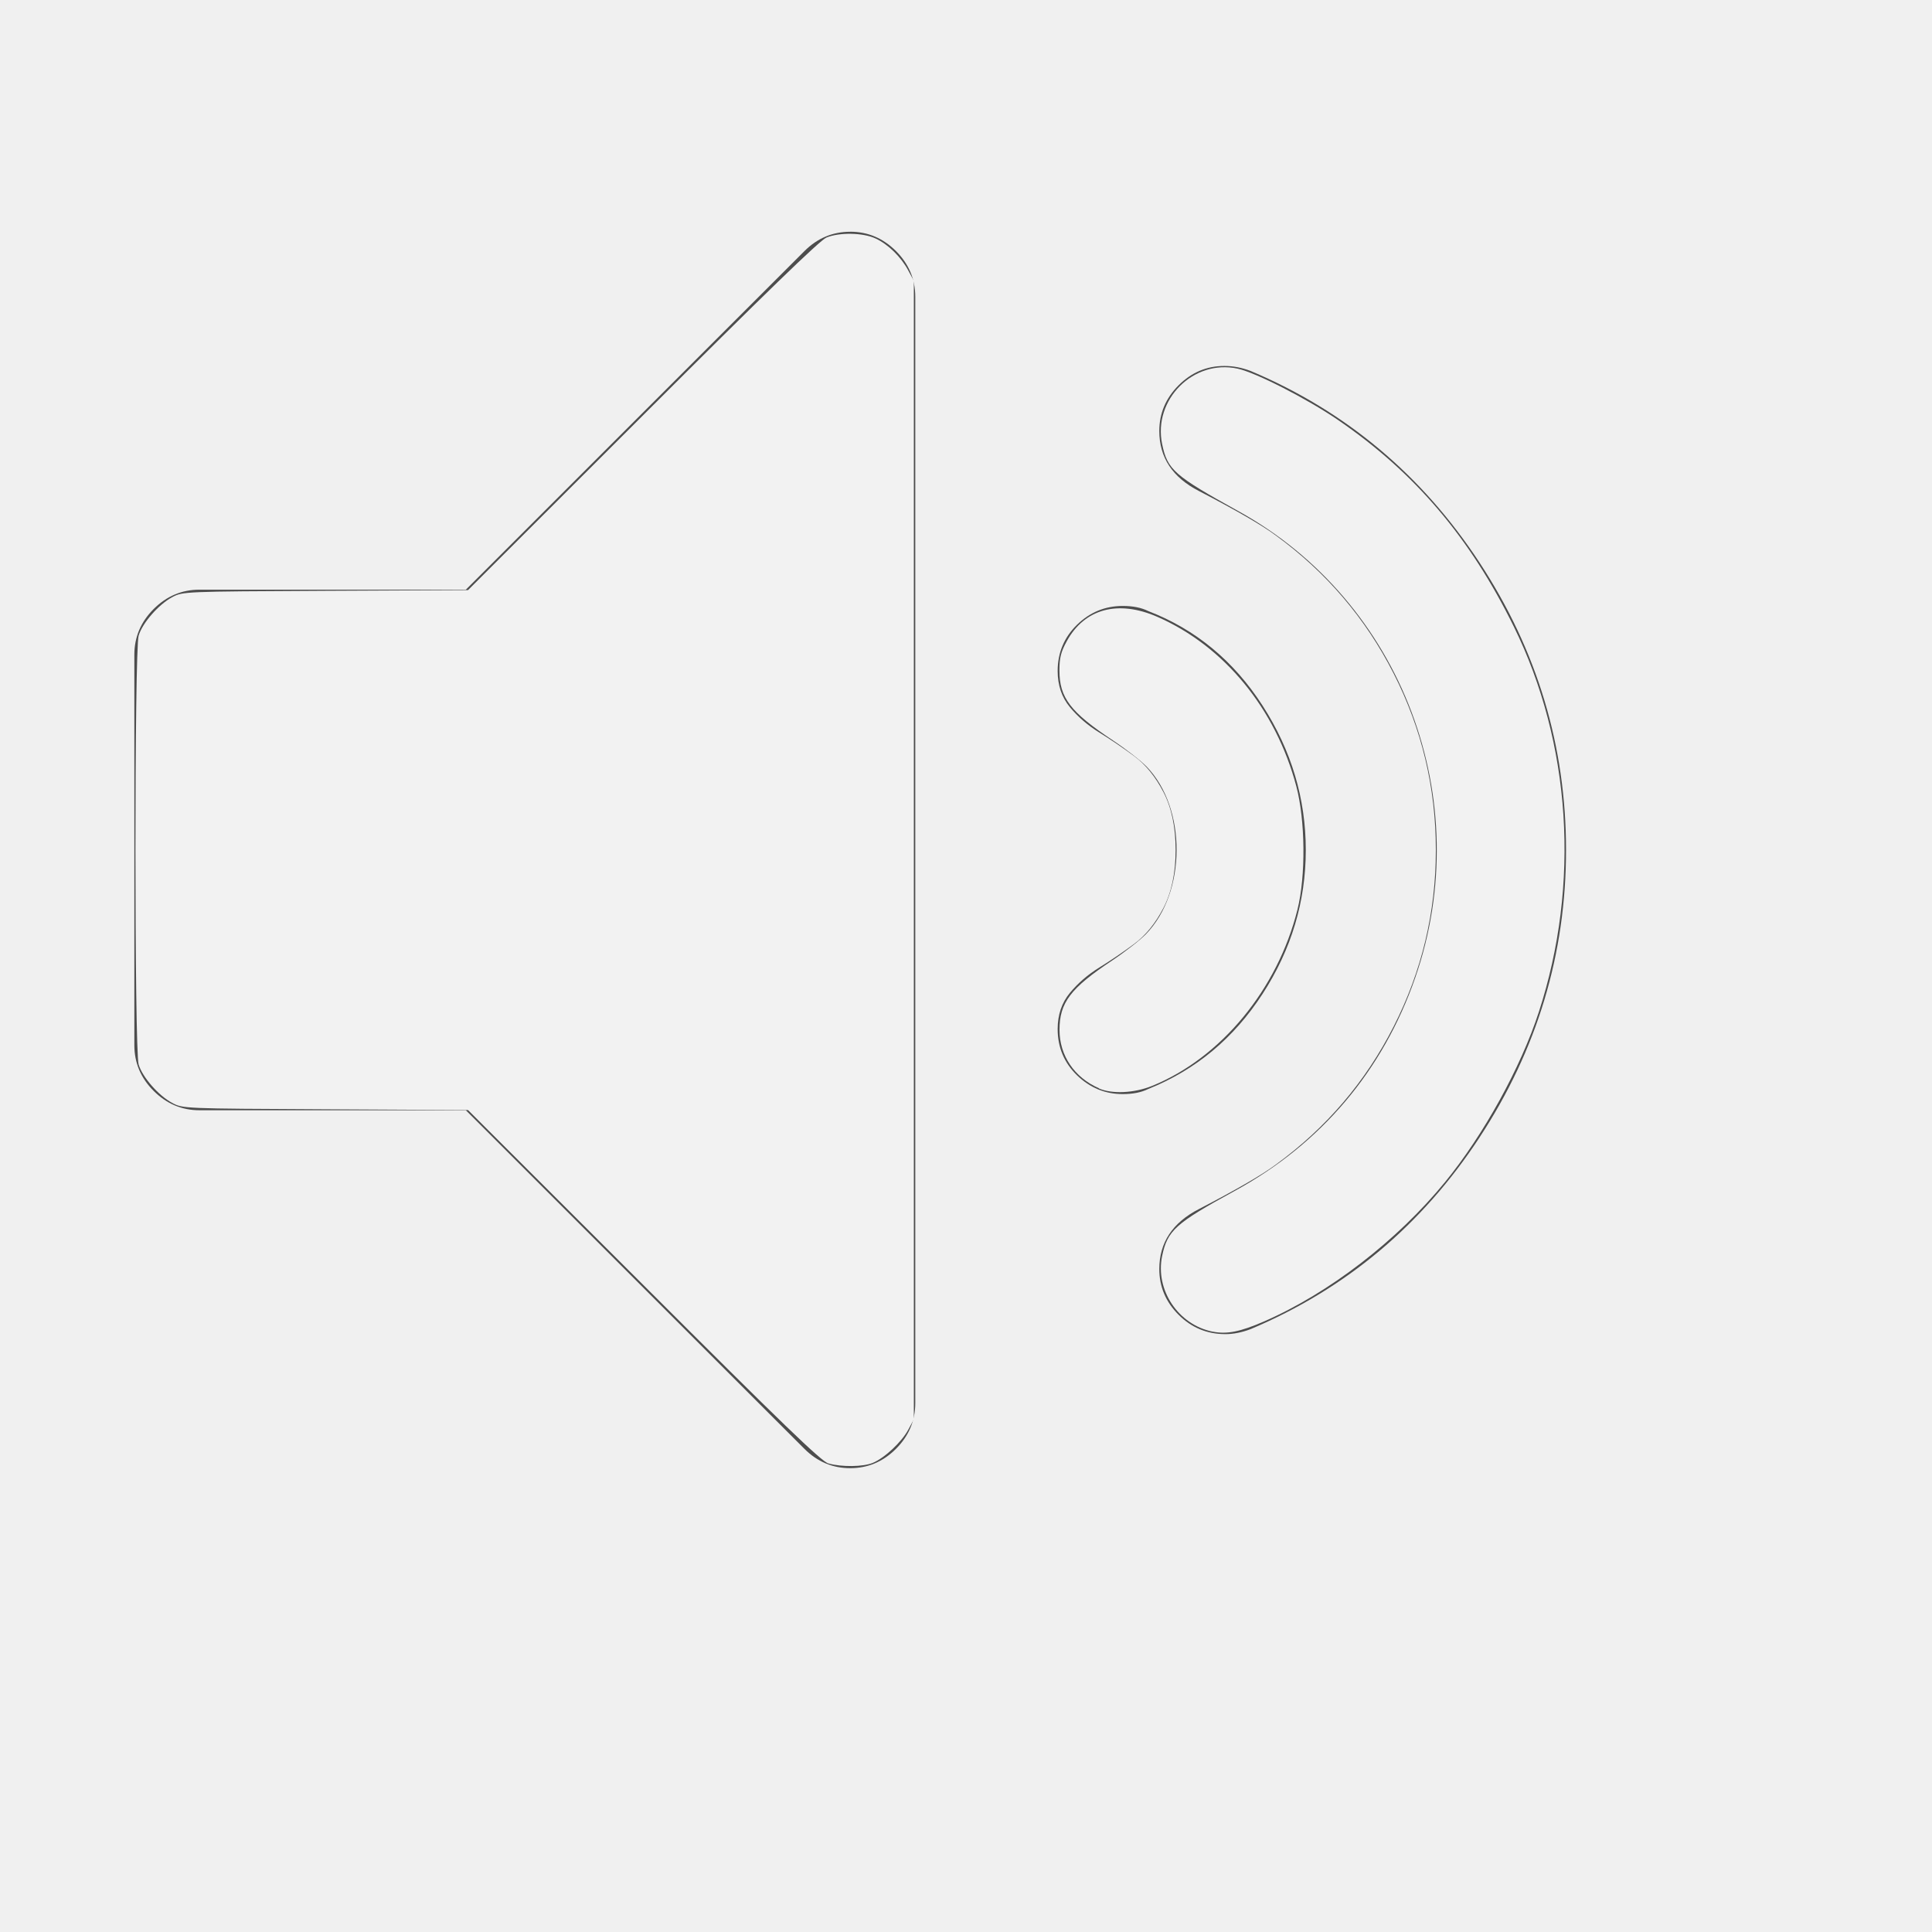
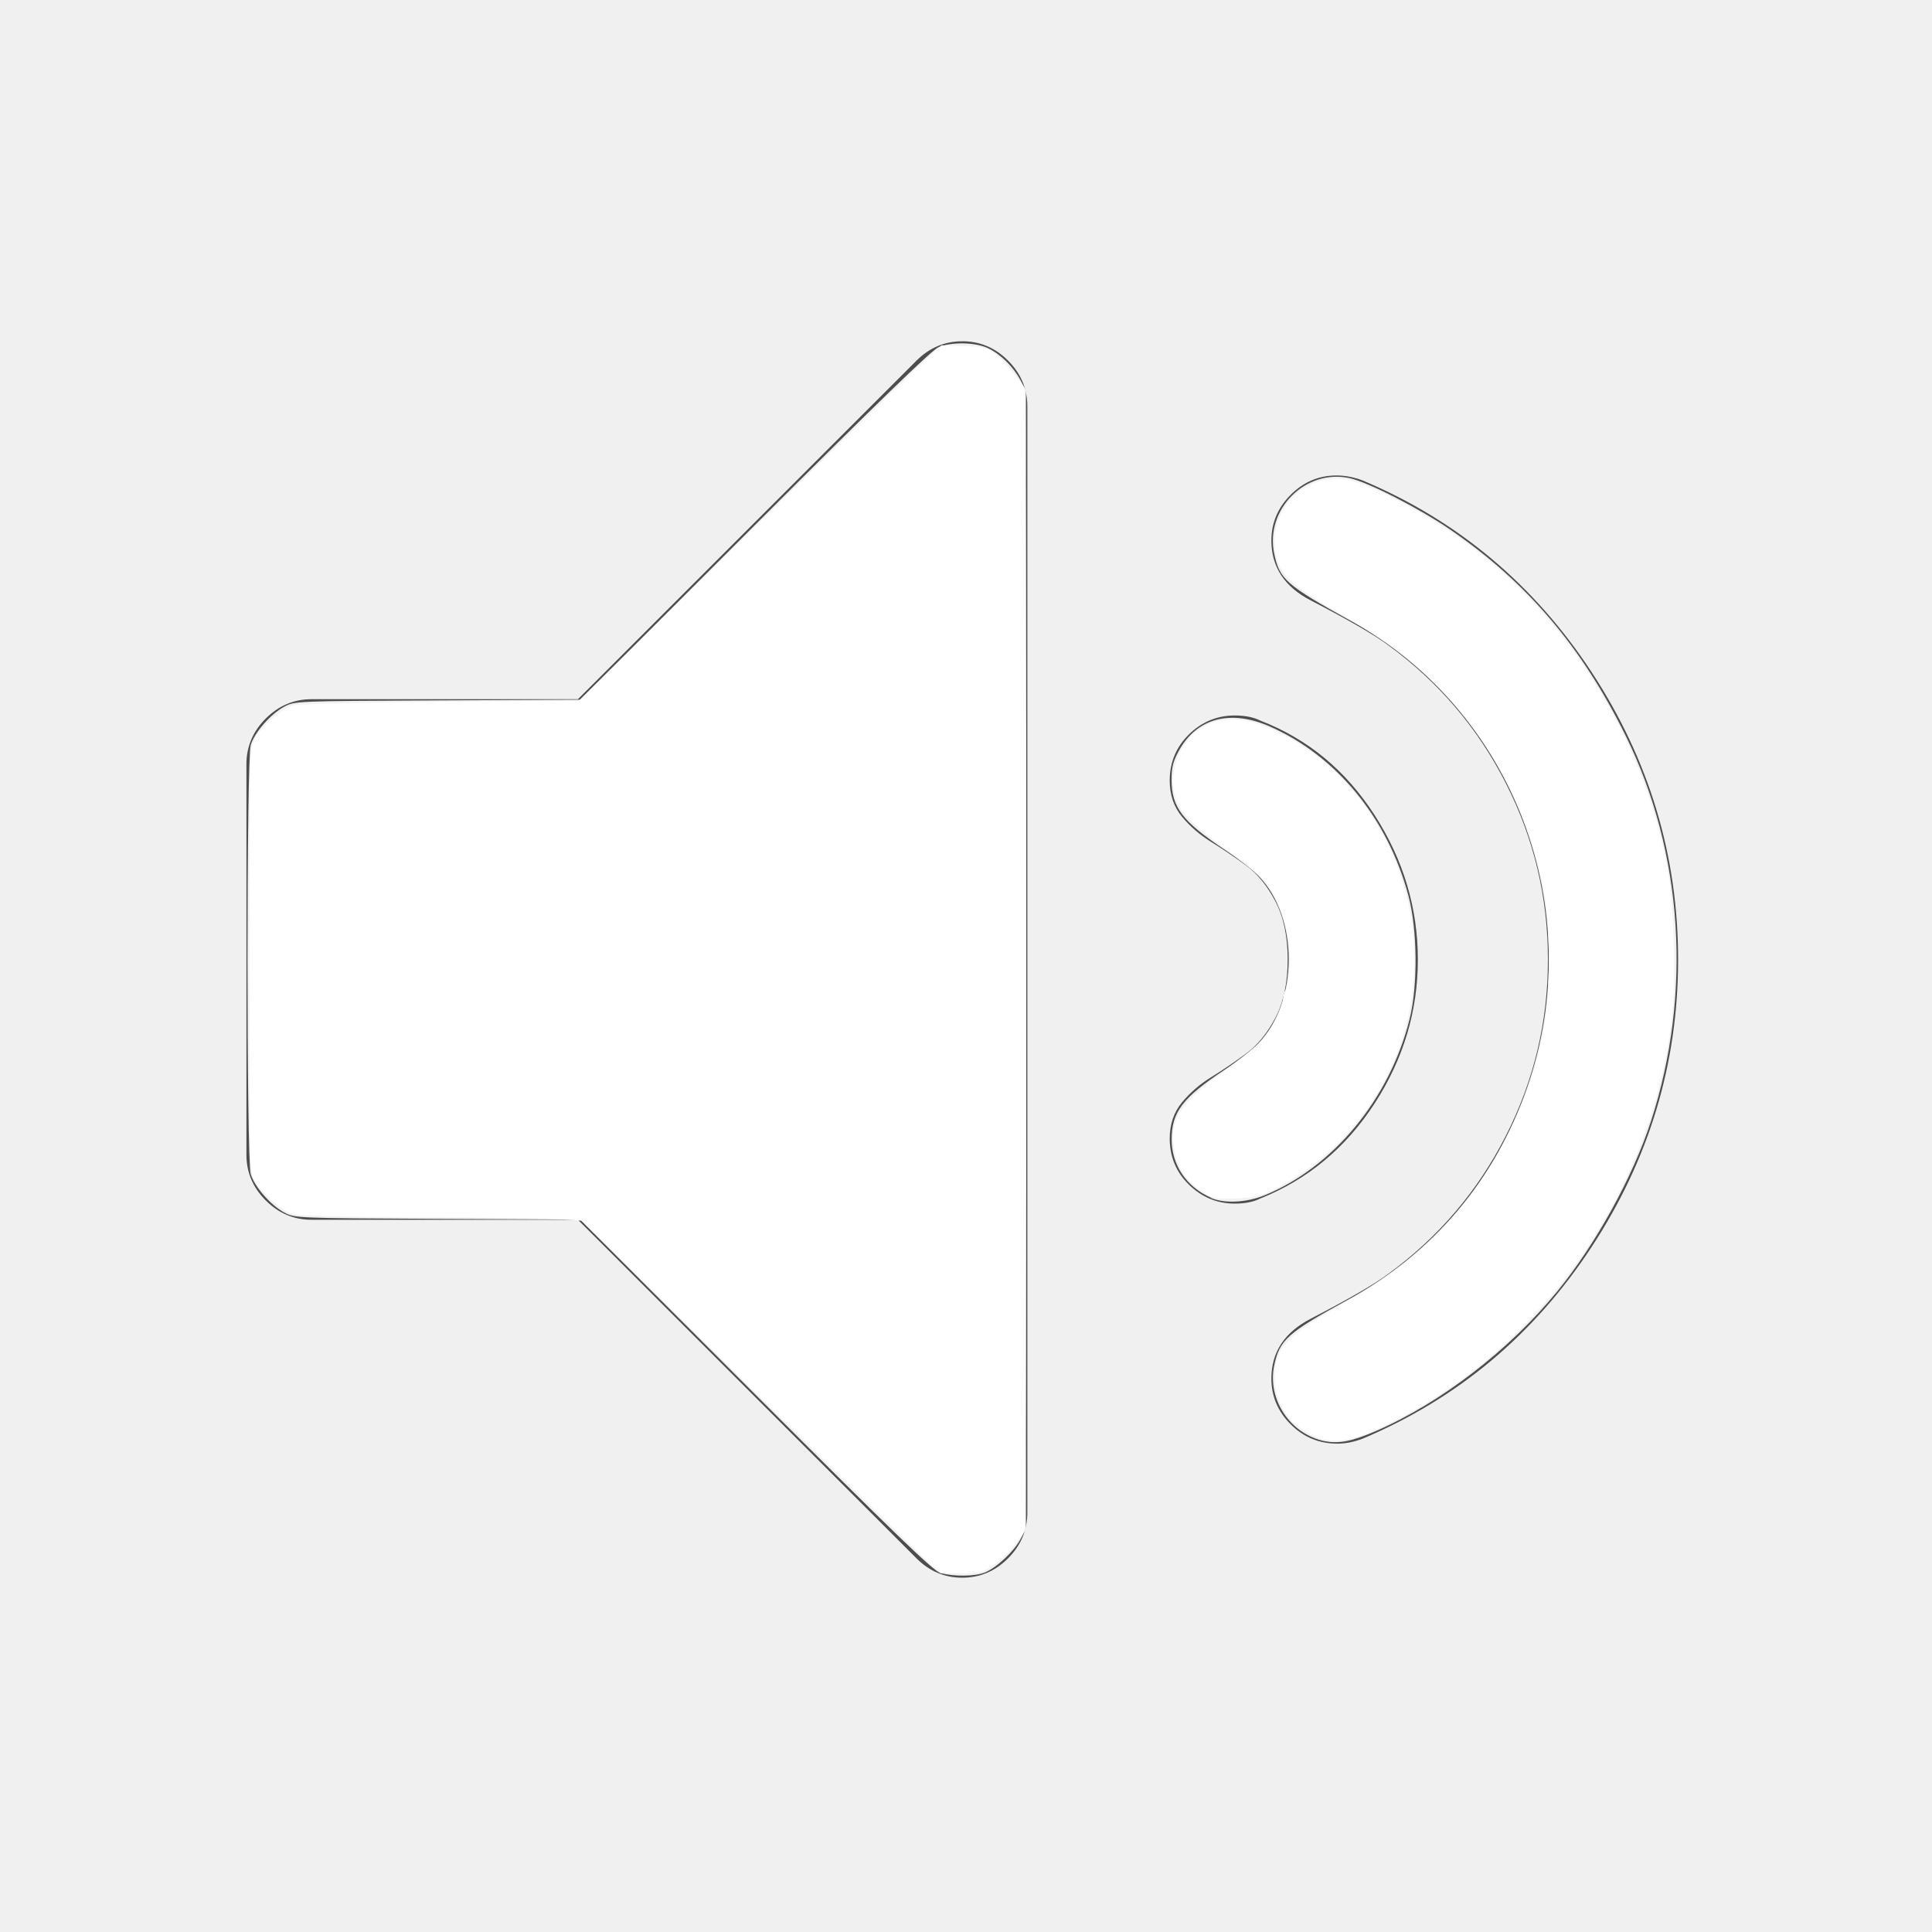
<svg xmlns="http://www.w3.org/2000/svg" width="25" height="25" viewBox="0 0 25 25" version="1.1" id="svg3910">
  <defs id="defs3914" />
-   <g transform="matrix(.1615 0 0 .1615 1.704 1.632)" fill-opacity="1" fill="#4d4d4d" id="g3908">
-     <path d="m57.57 8.464c-1.412 0-2.634.517-3.666 1.548l-27.13 27.13h-21.346c-1.413 0-2.635.517-3.667 1.548-1.032 1.032-1.548 2.255-1.548 3.667v31.28c0 1.412.516 2.635 1.548 3.666 1.033 1.032 2.255 1.549 3.667 1.549h21.345l27.13 27.13c1.032 1.031 2.254 1.548 3.666 1.548 1.413 0 2.635-.517 3.667-1.548 1.032-1.031 1.548-2.254 1.548-3.666v-88.64c0-1.412-.516-2.635-1.547-3.667-1.033-1.031-2.254-1.548-3.667-1.548" id="path3902" />
-     <path d="m90.61 69.53c2.309-3.557 3.463-7.399 3.463-11.527 0-4.128-1.154-7.988-3.463-11.573-2.31-3.585-5.363-6.11-9.166-7.577-.543-.271-1.223-.407-2.037-.407-1.412 0-2.635.503-3.666 1.507-1.031 1.01-1.549 2.241-1.549 3.707 0 1.141.326 2.105.979 2.893.652.788 1.439 1.467 2.363 2.037.922.57 1.846 1.195 2.77 1.874.924.679 1.711 1.643 2.363 2.892.65 1.25.977 2.798.977 4.645 0 1.847-.326 3.395-.977 4.645-.652 1.25-1.439 2.213-2.363 2.893-.924.679-1.848 1.304-2.77 1.874-.924.569-1.711 1.249-2.363 2.036-.652.789-.979 1.752-.979 2.893 0 1.467.518 2.702 1.549 3.707 1.031 1 2.254 1.508 3.666 1.508.814 0 1.494-.136 2.037-.406 3.803-1.523 6.857-4.063 9.166-7.621" id="path3904" />
-     <path d="m108 81.02c4.617-7.03 6.926-14.705 6.926-23.02 0-8.311-2.309-15.982-6.926-23.02-4.617-7.03-10.729-12.152-18.332-15.357-.705-.271-1.412-.407-2.117-.407-1.412 0-2.635.516-3.668 1.548-1.031 1.032-1.547 2.254-1.547 3.666 0 2.119 1.059 3.721 3.178 4.808 3.041 1.575 5.105 2.77 6.191 3.584 4.02 2.934 7.156 6.613 9.41 11.04 2.254 4.427 3.381 9.139 3.381 14.14 0 4.997-1.127 9.709-3.381 14.14-2.254 4.428-5.391 8.106-9.41 11.04-1.086.815-3.15 2.01-6.191 3.585-2.119 1.087-3.178 2.689-3.178 4.808 0 1.412.516 2.635 1.547 3.666 1.033 1.033 2.281 1.549 3.748 1.549.652 0 1.332-.137 2.037-.407 7.603-3.206 13.715-8.325 18.332-15.359" id="path3906" />
+   <g transform="matrix(0.1615,0,0,0.1615,3.154168,3.04921)" id="g3908" style="fill:#4d4d4d;fill-opacity:1">
+     <path d="m 57.57,8.464 c -1.412,0 -2.634,0.517 -3.666,1.548 l -27.13,27.13 H 5.428 c -1.413,0 -2.635,0.517 -3.667,1.548 -1.032,1.032 -1.548,2.255 -1.548,3.667 v 31.28 c 0,1.412 0.516,2.635 1.548,3.666 1.033,1.032 2.255,1.549 3.667,1.549 h 21.345 l 27.13,27.13 c 1.032,1.031 2.254,1.548 3.666,1.548 1.413,0 2.635,-0.517 3.667,-1.548 1.032,-1.031 1.548,-2.254 1.548,-3.666 v -88.64 c 0,-1.412 -0.516,-2.635 -1.547,-3.667 C 60.204,8.978 58.983,8.461 57.57,8.461" id="path3902" />
+     <path d="m 90.61,69.53 c 2.309,-3.557 3.463,-7.399 3.463,-11.527 0,-4.128 -1.154,-7.988 -3.463,-11.573 -2.31,-3.585 -5.363,-6.11 -9.166,-7.577 -0.543,-0.271 -1.223,-0.407 -2.037,-0.407 -1.412,0 -2.635,0.503 -3.666,1.507 -1.031,1.01 -1.549,2.241 -1.549,3.707 0,1.141 0.326,2.105 0.979,2.893 0.652,0.788 1.439,1.467 2.363,2.037 0.922,0.57 1.846,1.195 2.77,1.874 0.924,0.679 1.711,1.643 2.363,2.892 0.65,1.25 0.977,2.798 0.977,4.645 0,1.847 -0.326,3.395 -0.977,4.645 -0.652,1.25 -1.439,2.213 -2.363,2.893 -0.924,0.679 -1.848,1.304 -2.77,1.874 -0.924,0.569 -1.711,1.249 -2.363,2.036 -0.652,0.789 -0.979,1.752 -0.979,2.893 0,1.467 0.518,2.702 1.549,3.707 1.031,1 2.254,1.508 3.666,1.508 0.814,0 1.494,-0.136 2.037,-0.406 3.803,-1.523 6.857,-4.063 9.166,-7.621" id="path3904" />
+     <path d="m 108,81.02 c 4.617,-7.03 6.926,-14.705 6.926,-23.02 0,-8.311 -2.309,-15.982 -6.926,-23.02 -4.617,-7.03 -10.729,-12.152 -18.332,-15.357 -0.705,-0.271 -1.412,-0.407 -2.117,-0.407 -1.412,0 -2.635,0.516 -3.668,1.548 -1.031,1.032 -1.547,2.254 -1.547,3.666 0,2.119 1.059,3.721 3.178,4.808 3.041,1.575 5.105,2.77 6.191,3.584 4.02,2.934 7.156,6.613 9.41,11.04 2.254,4.427 3.381,9.139 3.381,14.14 0,4.997 -1.127,9.709 -3.381,14.14 -2.254,4.428 -5.391,8.106 -9.41,11.04 -1.086,0.815 -3.15,2.01 -6.191,3.585 -2.119,1.087 -3.178,2.689 -3.178,4.808 0,1.412 0.516,2.635 1.547,3.666 1.033,1.033 2.281,1.549 3.748,1.549 0.652,0 1.332,-0.137 2.037,-0.407 7.603,-3.206 13.715,-8.325 18.332,-15.359" id="path3906" />
  </g>
-   <path style="fill:#f2f2f2;stroke-width:0.033" d="m 10.72,18.937 c -0.091,-0.025 -0.602,-0.518 -2.389,-2.303 L 6.056,14.364 4.211,14.354 C 2.379,14.345 2.364,14.345 2.229,14.272 2.052,14.178 1.843,13.938 1.794,13.775 1.739,13.59 1.739,8.409 1.794,8.225 1.843,8.061 2.052,7.822 2.229,7.727 2.364,7.655 2.378,7.654 4.211,7.645 L 6.056,7.636 8.314,5.381 C 9.891,3.805 10.608,3.11 10.694,3.074 c 0.168,-0.069 0.473,-0.064 0.636,0.012 0.163,0.076 0.329,0.238 0.423,0.414 l 0.072,0.134 v 7.366 7.366 l -0.072,0.134 c -0.086,0.16 -0.305,0.365 -0.458,0.429 -0.125,0.052 -0.402,0.056 -0.574,0.008 z" id="path4742" />
-   <path style="fill:#f2f2f2;stroke-width:0.033" d="m 14.221,14.082 c -0.318,-0.138 -0.511,-0.423 -0.511,-0.755 0,-0.353 0.142,-0.54 0.684,-0.9 0.163,-0.109 0.359,-0.262 0.435,-0.34 0.524,-0.54 0.529,-1.627 0.01,-2.165 -0.074,-0.077 -0.272,-0.231 -0.439,-0.342 -0.55,-0.366 -0.691,-0.551 -0.691,-0.905 0,-0.162 0.019,-0.239 0.094,-0.376 0.23,-0.422 0.663,-0.539 1.171,-0.318 0.868,0.379 1.533,1.19 1.8,2.193 0.117,0.44 0.124,1.161 0.015,1.596 -0.257,1.031 -0.989,1.919 -1.88,2.281 -0.231,0.094 -0.518,0.108 -0.69,0.033 z" id="path4744" />
-   <path style="fill:#f2f2f2;stroke-width:0.033" d="m 15.693,17.232 c -0.446,-0.09 -0.746,-0.538 -0.655,-0.979 0.069,-0.331 0.172,-0.423 0.938,-0.842 1.118,-0.611 1.918,-1.555 2.336,-2.757 C 19.114,10.352 18.143,7.786 16.026,6.615 15.192,6.153 15.107,6.079 15.038,5.746 14.919,5.171 15.443,4.647 16.013,4.77 c 0.238,0.051 0.902,0.391 1.303,0.666 0.993,0.681 1.705,1.519 2.272,2.671 0.743,1.51 0.862,3.335 0.325,4.986 -0.234,0.72 -0.713,1.589 -1.212,2.2 -0.621,0.76 -1.504,1.441 -2.346,1.807 -0.306,0.133 -0.48,0.168 -0.663,0.131 z" id="path4746" />
+   <path style="fill:#f2f2f2;stroke-width:0.033" d="m 12.17,20.355 c -0.091,-0.025 -0.602,-0.518 -2.389,-2.303 L 7.506,15.781 5.661,15.772 c -1.832,-0.009 -1.847,-0.01 -1.982,-0.082 -0.177,-0.095 -0.386,-0.334 -0.435,-0.498 -0.055,-0.185 -0.055,-5.365 0,-5.55 C 3.293,9.478 3.502,9.239 3.679,9.144 3.814,9.072 3.829,9.072 5.661,9.063 l 1.846,-0.009 2.258,-2.256 c 1.577,-1.576 2.295,-2.271 2.38,-2.306 0.168,-0.069 0.473,-0.064 0.636,0.012 0.163,0.076 0.329,0.238 0.423,0.414 l 0.072,0.134 v 7.366 7.366 l -0.072,0.134 c -0.086,0.16 -0.305,0.365 -0.458,0.429 -0.125,0.052 -0.402,0.056 -0.574,0.008 z" id="path4742" />
+   <path style="fill:#f2f2f2;stroke-width:0.033" d="m 15.672,15.499 c -0.318,-0.138 -0.511,-0.423 -0.511,-0.755 0,-0.353 0.142,-0.54 0.684,-0.9 0.163,-0.109 0.359,-0.262 0.435,-0.34 0.524,-0.54 0.529,-1.627 0.01,-2.165 -0.074,-0.077 -0.272,-0.231 -0.439,-0.342 -0.55,-0.366 -0.691,-0.551 -0.691,-0.905 0,-0.162 0.019,-0.239 0.094,-0.376 0.23,-0.422 0.663,-0.539 1.171,-0.318 0.868,0.379 1.533,1.19 1.8,2.193 0.117,0.44 0.124,1.161 0.015,1.596 -0.257,1.031 -0.989,1.919 -1.88,2.281 -0.231,0.094 -0.518,0.108 -0.69,0.033 z" id="path4744" />
+   <path style="fill:#f2f2f2;stroke-width:0.033" d="m 17.143,18.649 c -0.446,-0.09 -0.746,-0.538 -0.655,-0.979 0.069,-0.331 0.172,-0.423 0.938,-0.842 1.118,-0.611 1.918,-1.555 2.336,-2.757 C 20.565,11.769 19.593,9.203 17.476,8.032 16.642,7.571 16.557,7.496 16.488,7.163 16.369,6.589 16.893,6.064 17.463,6.187 c 0.238,0.051 0.902,0.391 1.303,0.666 0.993,0.681 1.705,1.519 2.272,2.671 0.743,1.51 0.862,3.335 0.325,4.986 -0.234,0.72 -0.713,1.589 -1.212,2.2 -0.621,0.76 -1.504,1.441 -2.346,1.807 -0.306,0.133 -0.48,0.168 -0.663,0.131 z" id="path4746" />
+   <path style="fill:#ffffff;stroke-width:0.033" d="m 12.005,20.206 c -0.096,-0.085 -1.142,-1.112 -2.325,-2.282 L 7.528,15.796 7.224,15.775 c -0.167,-0.012 -0.979,-0.023 -1.804,-0.025 -0.959,-0.003 -1.546,-0.017 -1.628,-0.039 -0.153,-0.042 -0.419,-0.281 -0.504,-0.452 -0.057,-0.115 -0.061,-0.268 -0.061,-2.841 0,-2.573 0.003,-2.726 0.061,-2.841 C 3.376,9.403 3.641,9.166 3.793,9.127 3.865,9.109 4.694,9.089 5.706,9.081 L 7.491,9.067 9.644,6.94 C 10.829,5.771 11.885,4.736 11.991,4.641 l 0.193,-0.173 0.29,0.011 c 0.266,0.01 0.3,0.02 0.416,0.113 0.07,0.056 0.175,0.167 0.234,0.247 0.059,0.08 0.118,0.16 0.132,0.178 0.032,0.043 0.032,14.755 0,14.798 -0.013,0.018 -0.073,0.1 -0.133,0.181 -0.06,0.082 -0.18,0.197 -0.268,0.255 -0.146,0.098 -0.181,0.107 -0.418,0.107 h -0.259 z" id="path74" />
+   <path style="fill:#ffffff;stroke-width:0.033" d="M 15.604,15.448 C 15.339,15.285 15.215,15.094 15.185,14.808 c -0.036,-0.344 0.112,-0.559 0.65,-0.94 0.172,-0.122 0.377,-0.287 0.455,-0.366 0.156,-0.159 0.302,-0.427 0.313,-0.576 0.004,-0.053 0.019,-0.105 0.033,-0.115 0.014,-0.011 0.035,-0.123 0.046,-0.25 0.035,-0.419 -0.089,-0.874 -0.316,-1.161 -0.053,-0.067 -0.265,-0.243 -0.47,-0.39 -0.426,-0.305 -0.595,-0.468 -0.668,-0.643 -0.14,-0.336 0.032,-0.801 0.361,-0.974 0.261,-0.137 0.576,-0.108 0.97,0.09 1.523,0.766 2.177,2.737 1.438,4.337 -0.302,0.653 -0.825,1.21 -1.437,1.529 -0.255,0.133 -0.304,0.147 -0.559,0.158 -0.243,0.01 -0.296,0.003 -0.396,-0.059 z" id="path76" />
+   <path style="fill:#ffffff;stroke-width:0.033" d="m 16.972,18.568 c -0.301,-0.142 -0.476,-0.417 -0.476,-0.745 0,-0.38 0.134,-0.526 0.864,-0.942 0.54,-0.308 0.803,-0.499 1.174,-0.854 0.396,-0.379 0.726,-0.834 0.977,-1.346 0.235,-0.481 0.345,-0.794 0.452,-1.289 0.104,-0.48 0.104,-1.469 0,-1.949 C 19.75,10.461 19.31,9.617 18.655,8.931 18.284,8.543 17.946,8.288 17.329,7.934 16.631,7.533 16.495,7.381 16.494,7 c -6.62e-4,-0.461 0.401,-0.838 0.859,-0.805 0.341,0.025 1.265,0.528 1.857,1.011 1.205,0.983 2.071,2.451 2.363,4.008 0.087,0.464 0.119,1.444 0.064,1.931 -0.115,1.002 -0.429,1.908 -0.968,2.792 -0.636,1.044 -1.579,1.922 -2.626,2.447 -0.558,0.28 -0.787,0.319 -1.071,0.184 z" id="path78" />
</svg>
